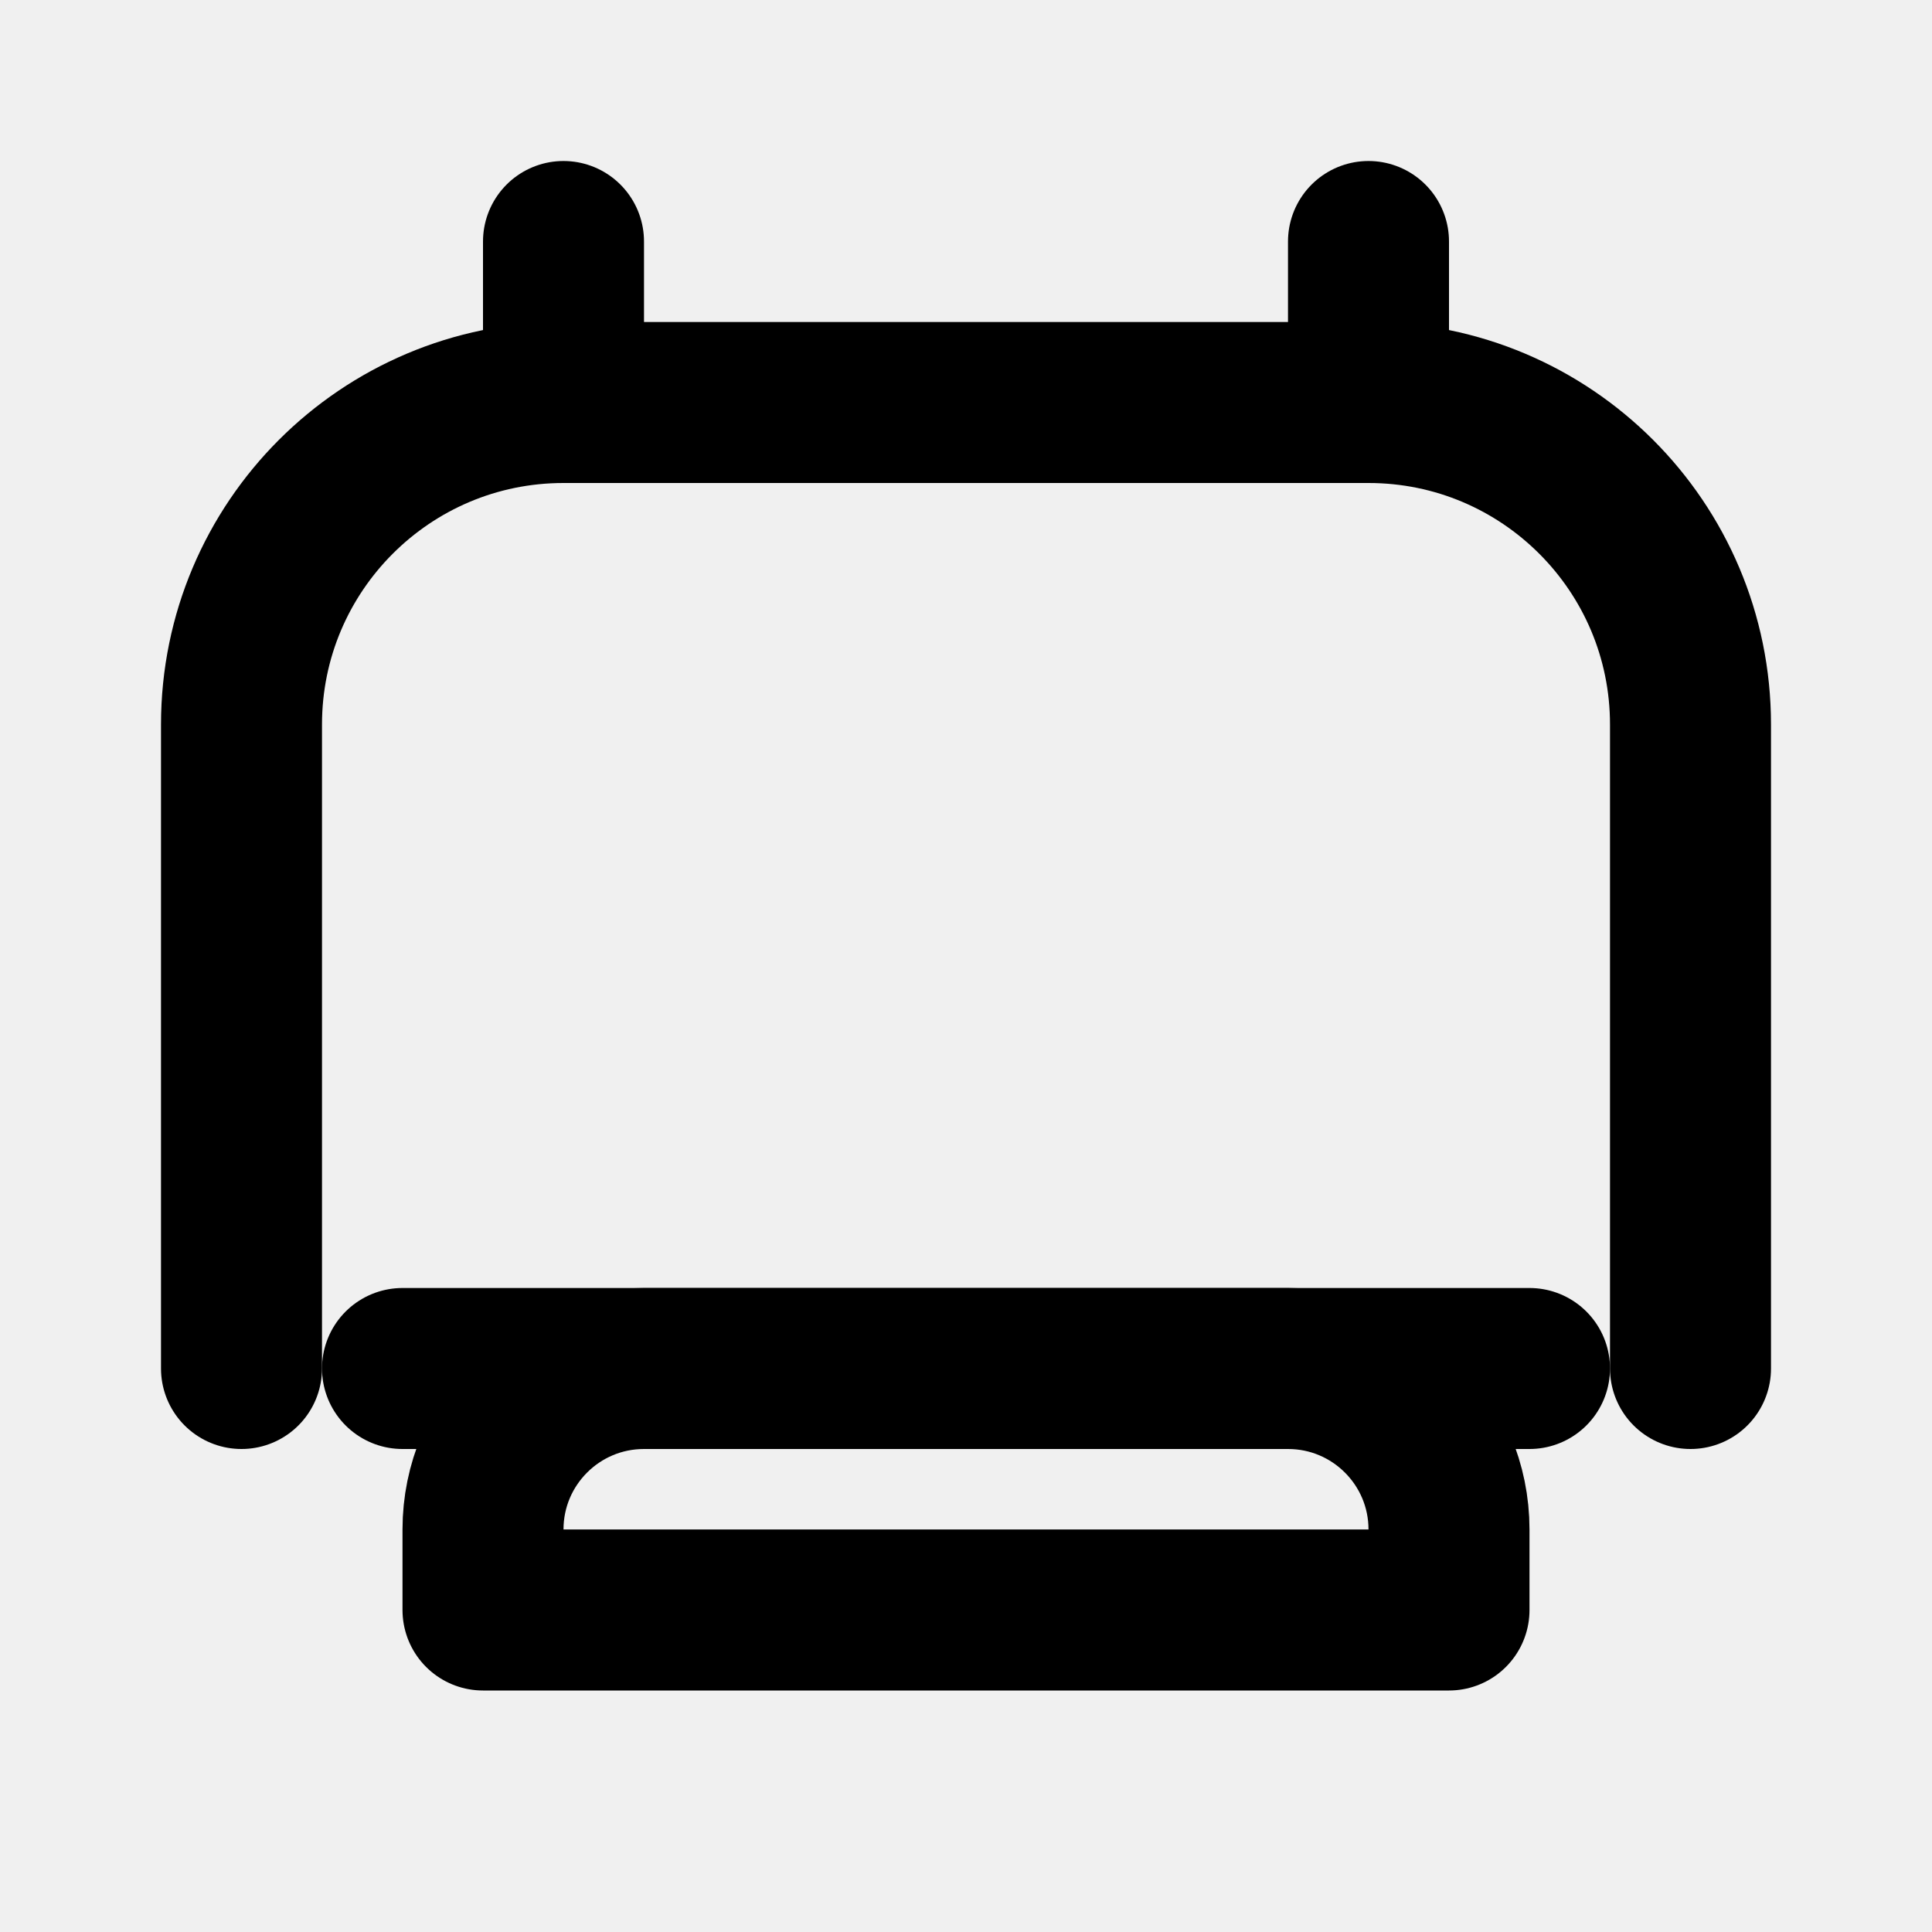
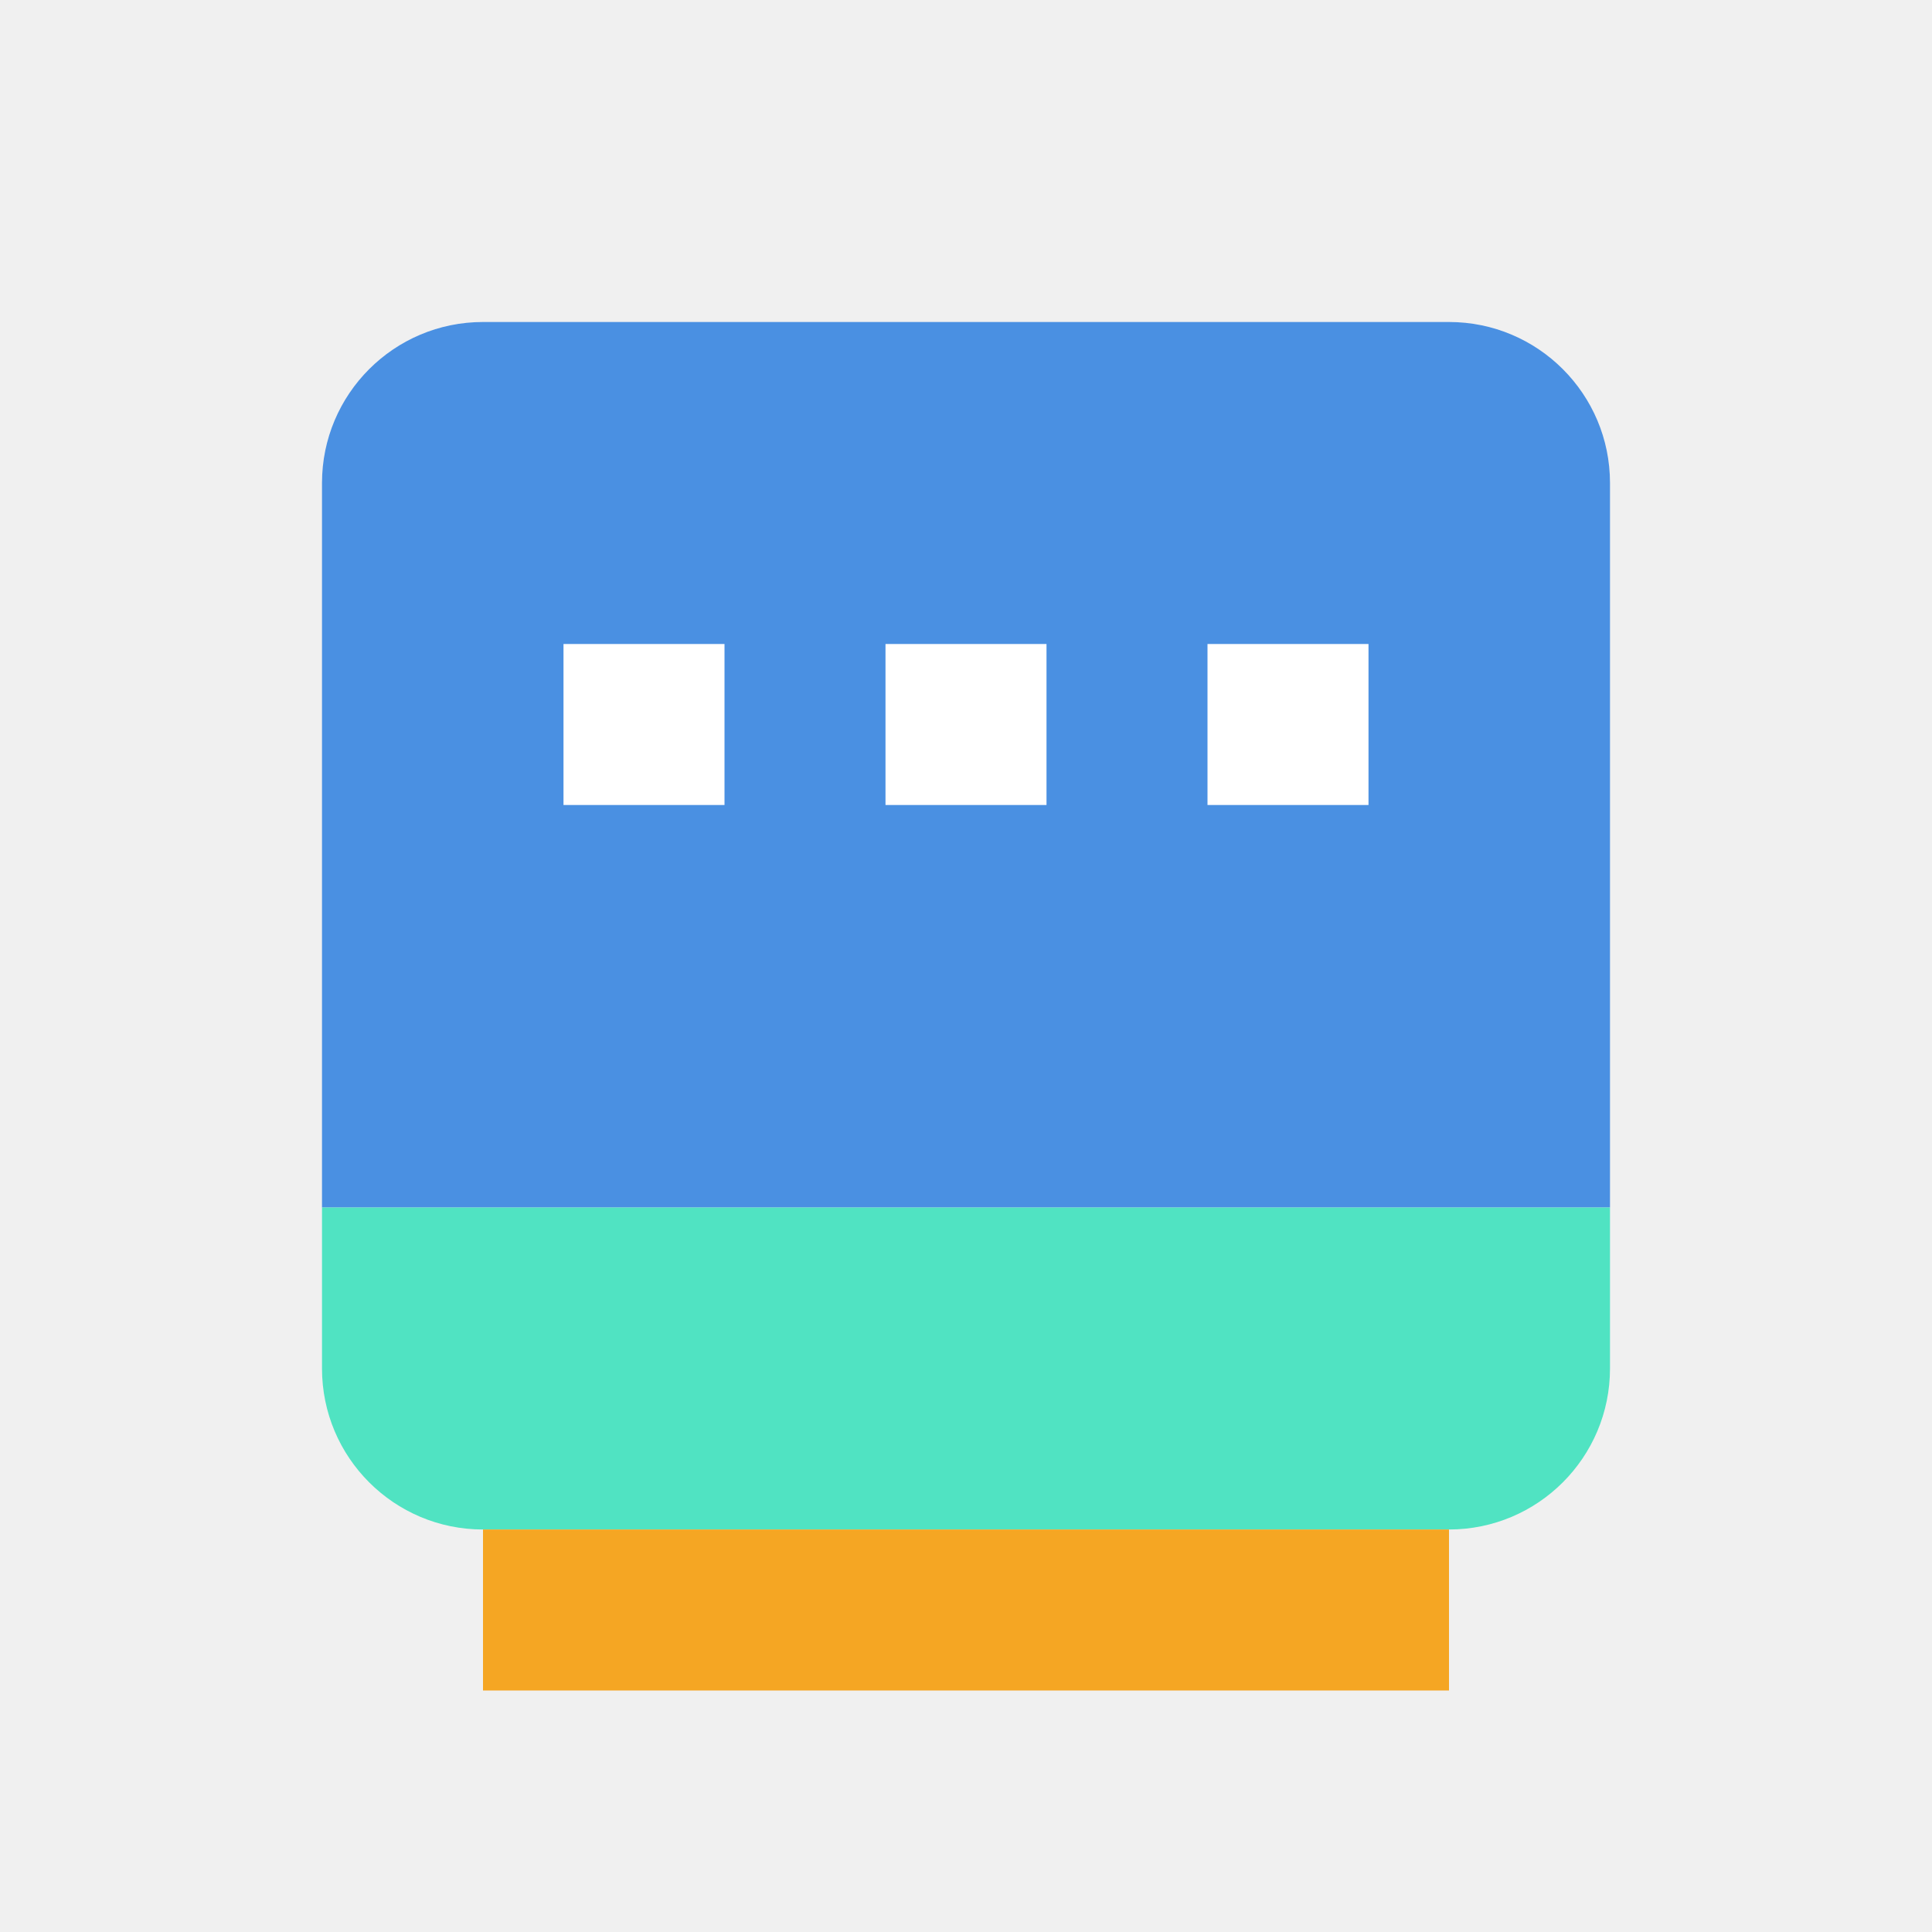
- <svg xmlns="http://www.w3.org/2000/svg" width="24" height="24" viewBox="0 0 24 24" fill="none" stroke="currentColor" stroke-width="2" stroke-linecap="round" stroke-linejoin="round">
-   <path d="M3 17V9a4 4 0 0 1 4-4h10a4 4 0 0 1 4 4v8" />
-   <path d="M8 17a2 2 0 0 0-2 2v1h12v-1a2 2 0 0 0-2-2Z" />
-   <path d="M5 17h14" />
-   <path d="M17 5v-2" />
-   <path d="M7 5v-2" />
+ <svg xmlns="http://www.w3.org/2000/svg" width="24" height="24" viewBox="0 0 24 24" fill="none">
+   <path fill="#4A90E2" d="M18 4H6a2 2 0 0 0-2 2v9h16V6a2 2 0 0 0-2-2z" />
+   <path fill="#50E3C2" d="M4 15h16v2a2 2 0 0 1-2 2H6a2 2 0 0 1-2-2v-2z" />
+   <path fill="#FFFFFF" d="M7 8h2v2H7zM11 8h2v2h-2zM15 8h2v2h-2z" />
+   <path fill="#F5A623" d="M6 19h12v2H6z" />
</svg>
